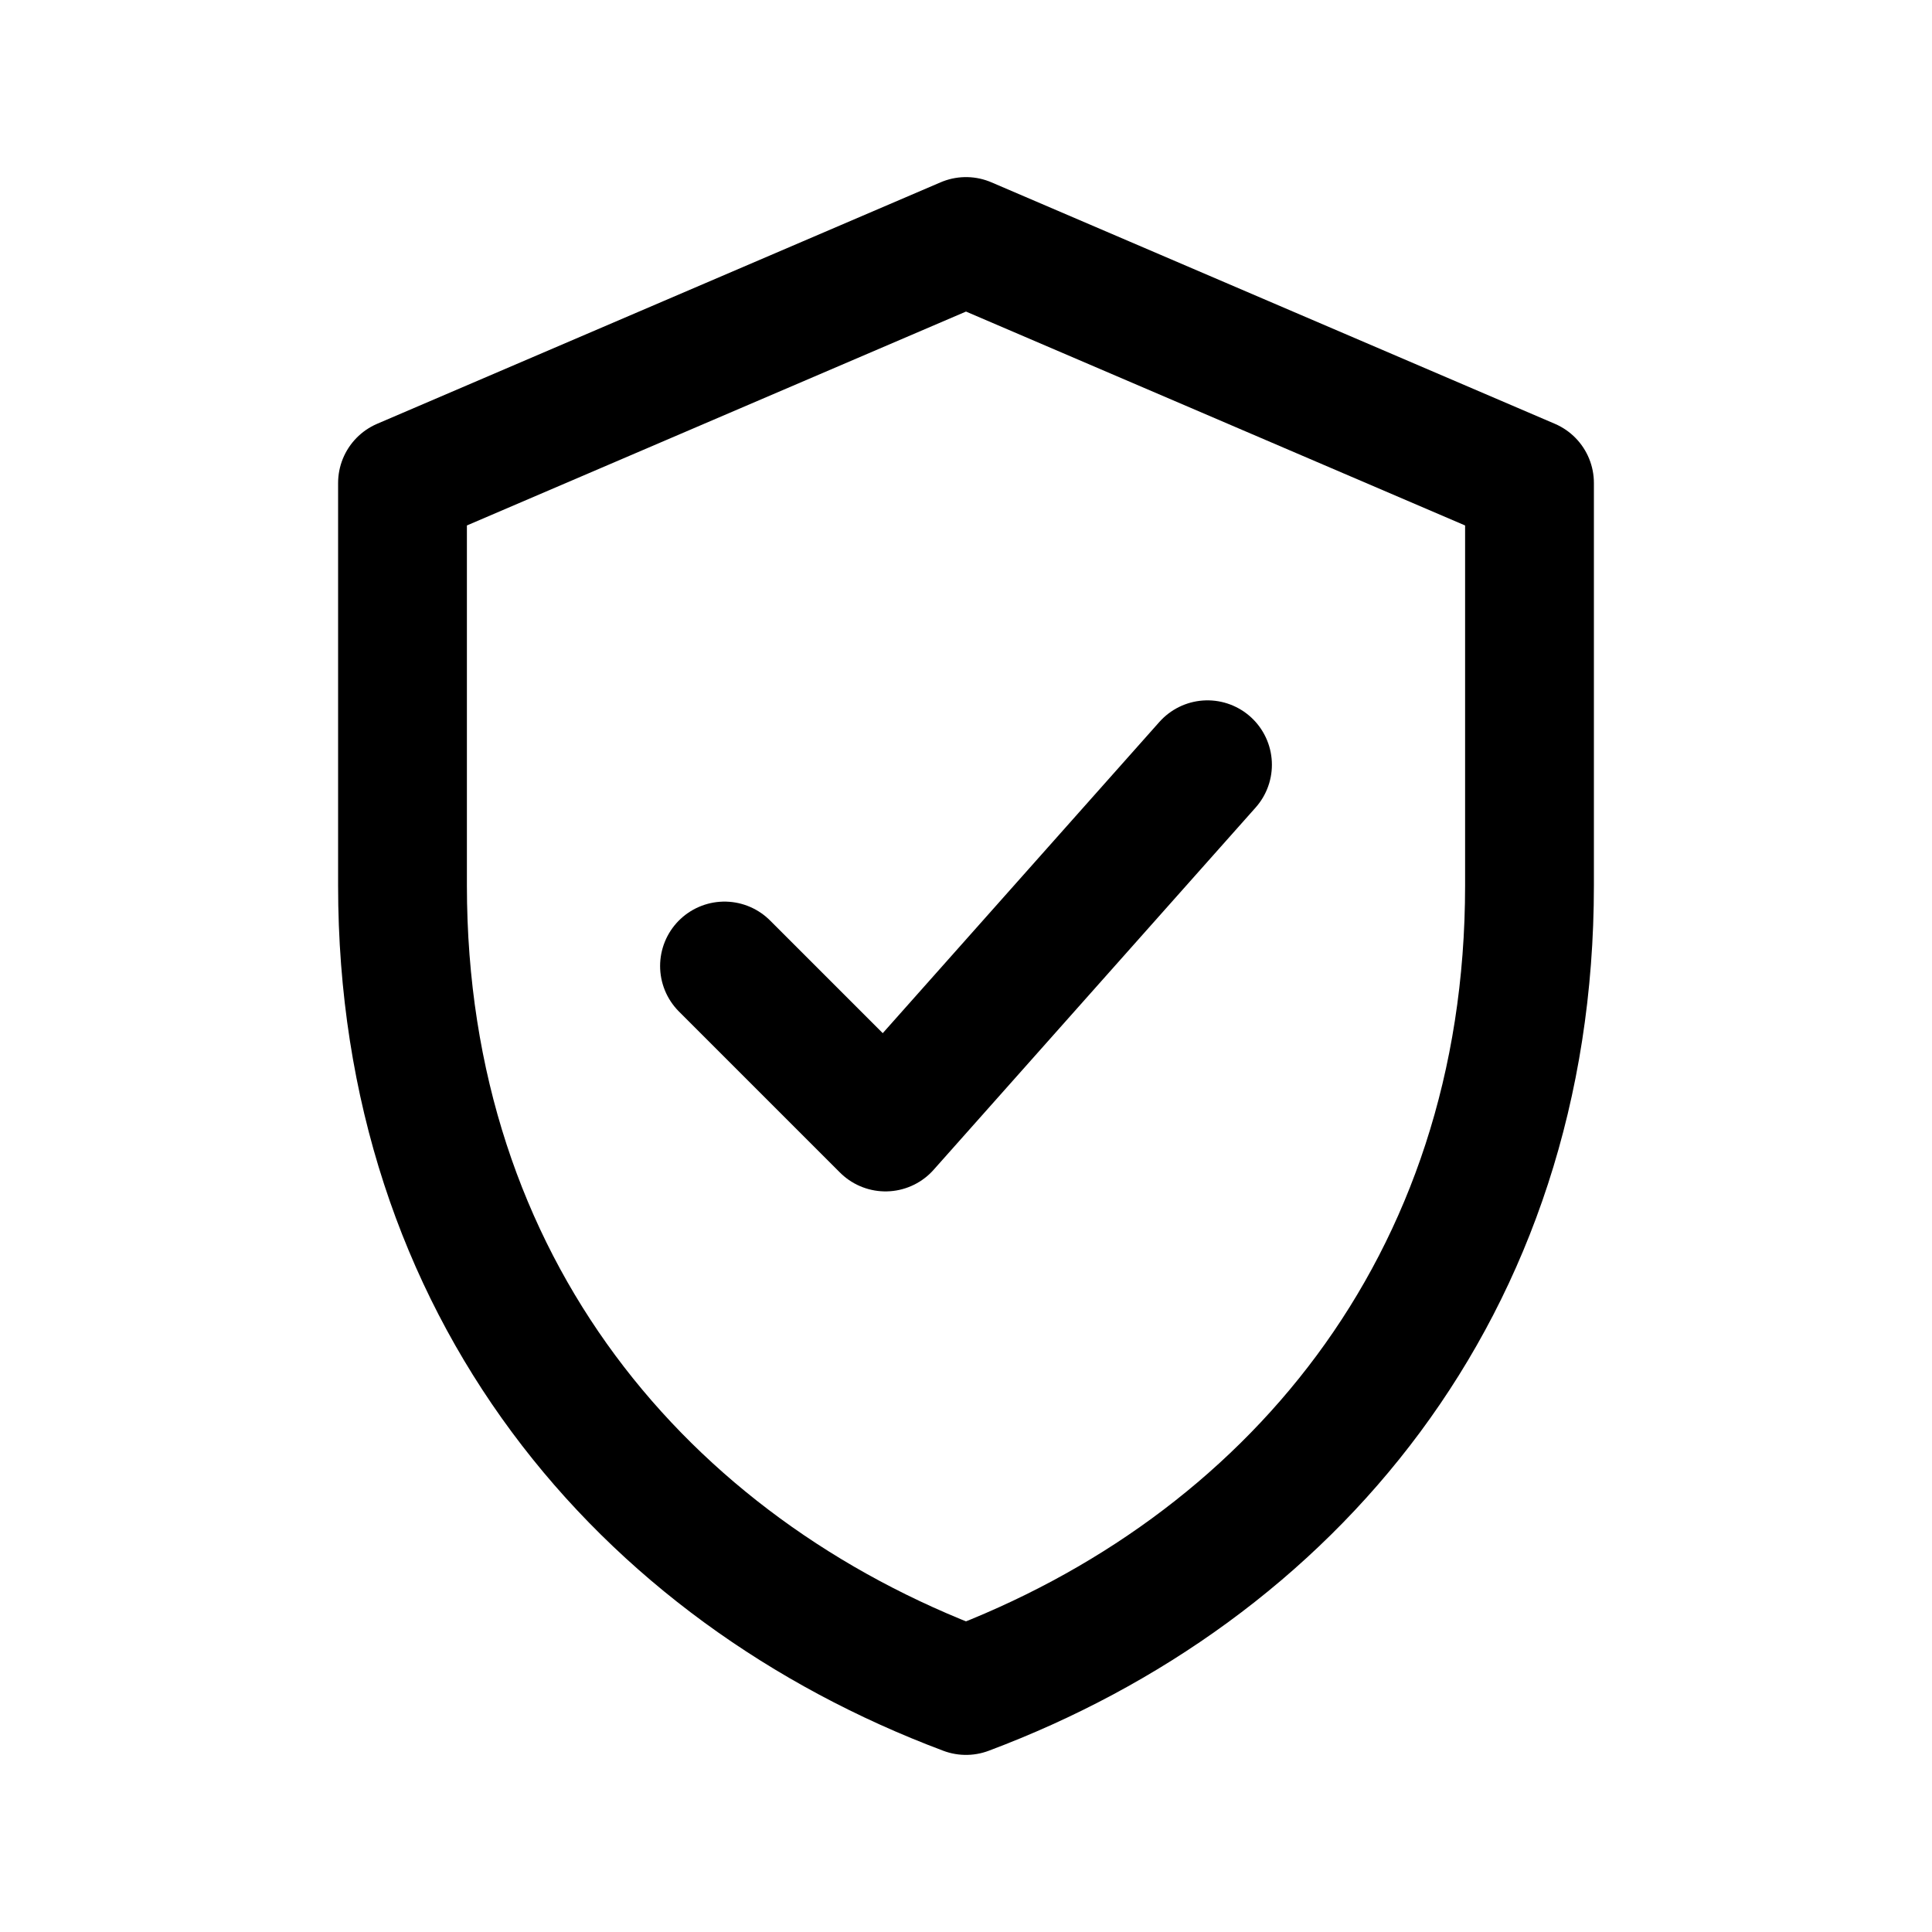
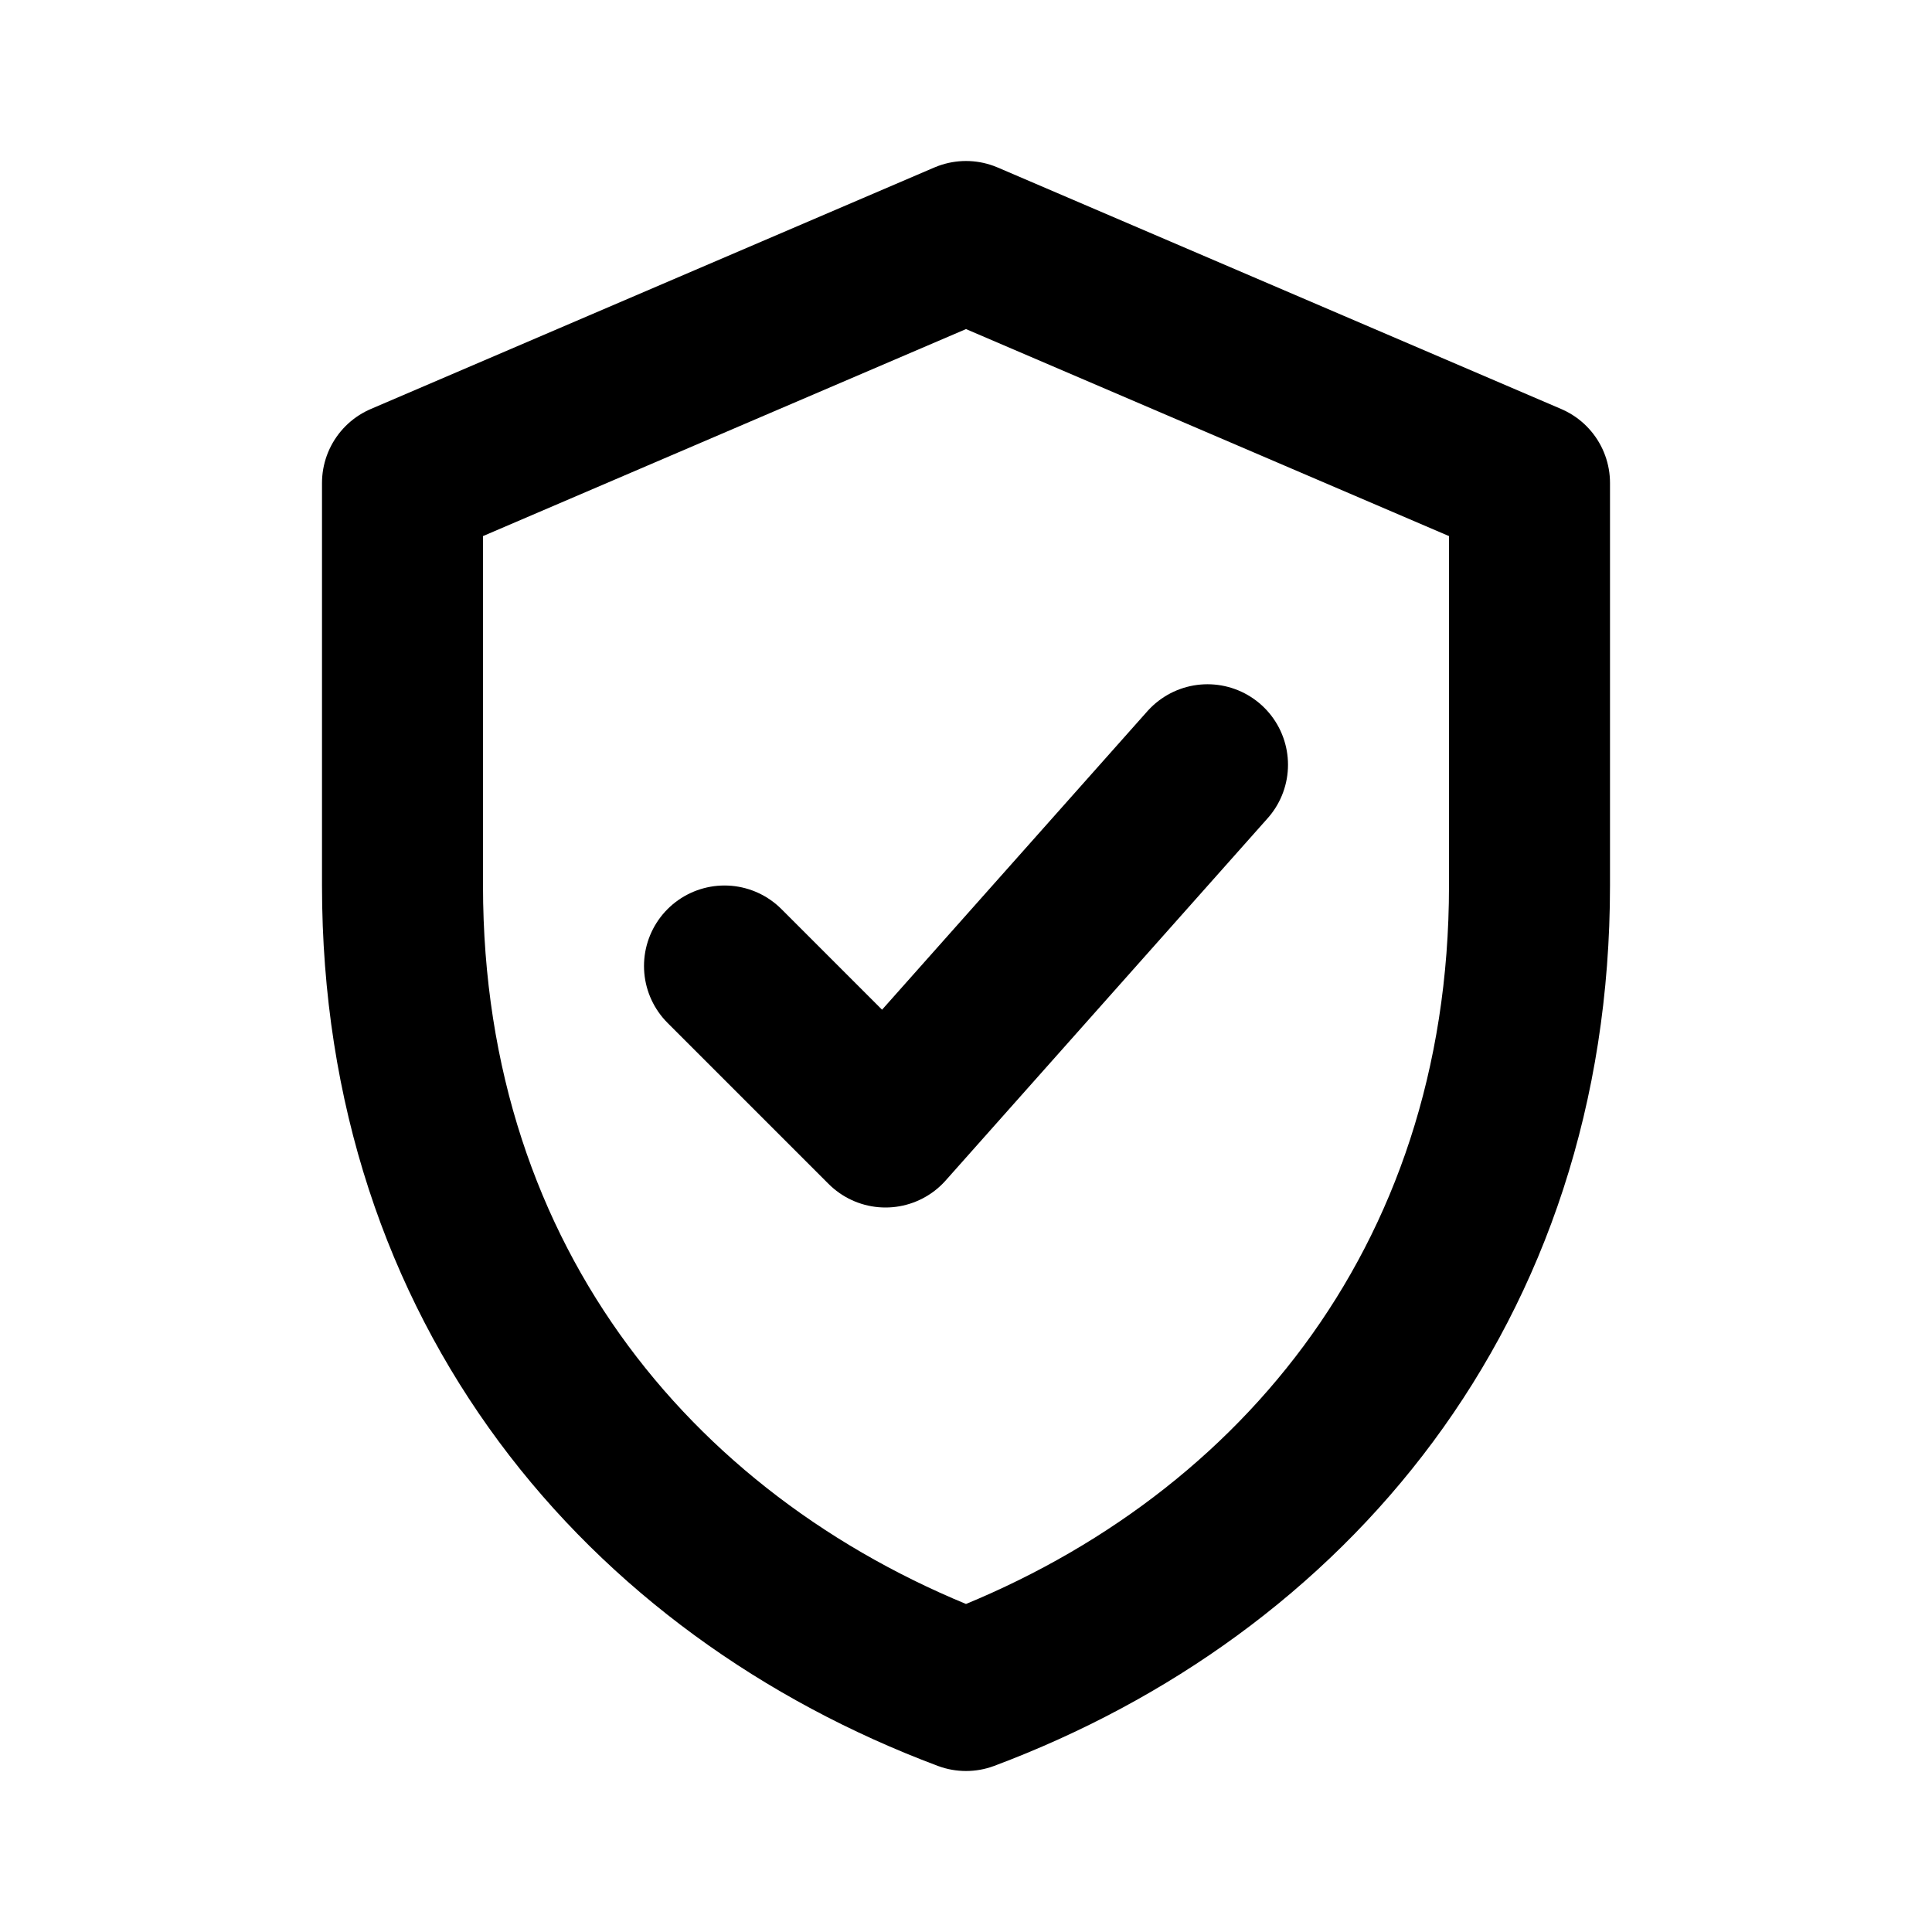
- <svg xmlns="http://www.w3.org/2000/svg" width="24" height="24" viewBox="0 0 24 24" fill="none" stroke="currentColor" stroke-width="1.6" stroke-linecap="round" stroke-linejoin="round">
+ <svg xmlns="http://www.w3.org/2000/svg" width="24" height="24" viewBox="0 0 24 24" fill="none" stroke="currentColor" stroke-width="2" stroke-linecap="round" stroke-linejoin="round">
  <path d="M12 3 L19 6 V11 C19 16 16 19.5 12 21 C8 19.5 5 16 5 11 V6 Z" />
  <path d="M9 12 L11 14 L15 9.5" />
</svg>
